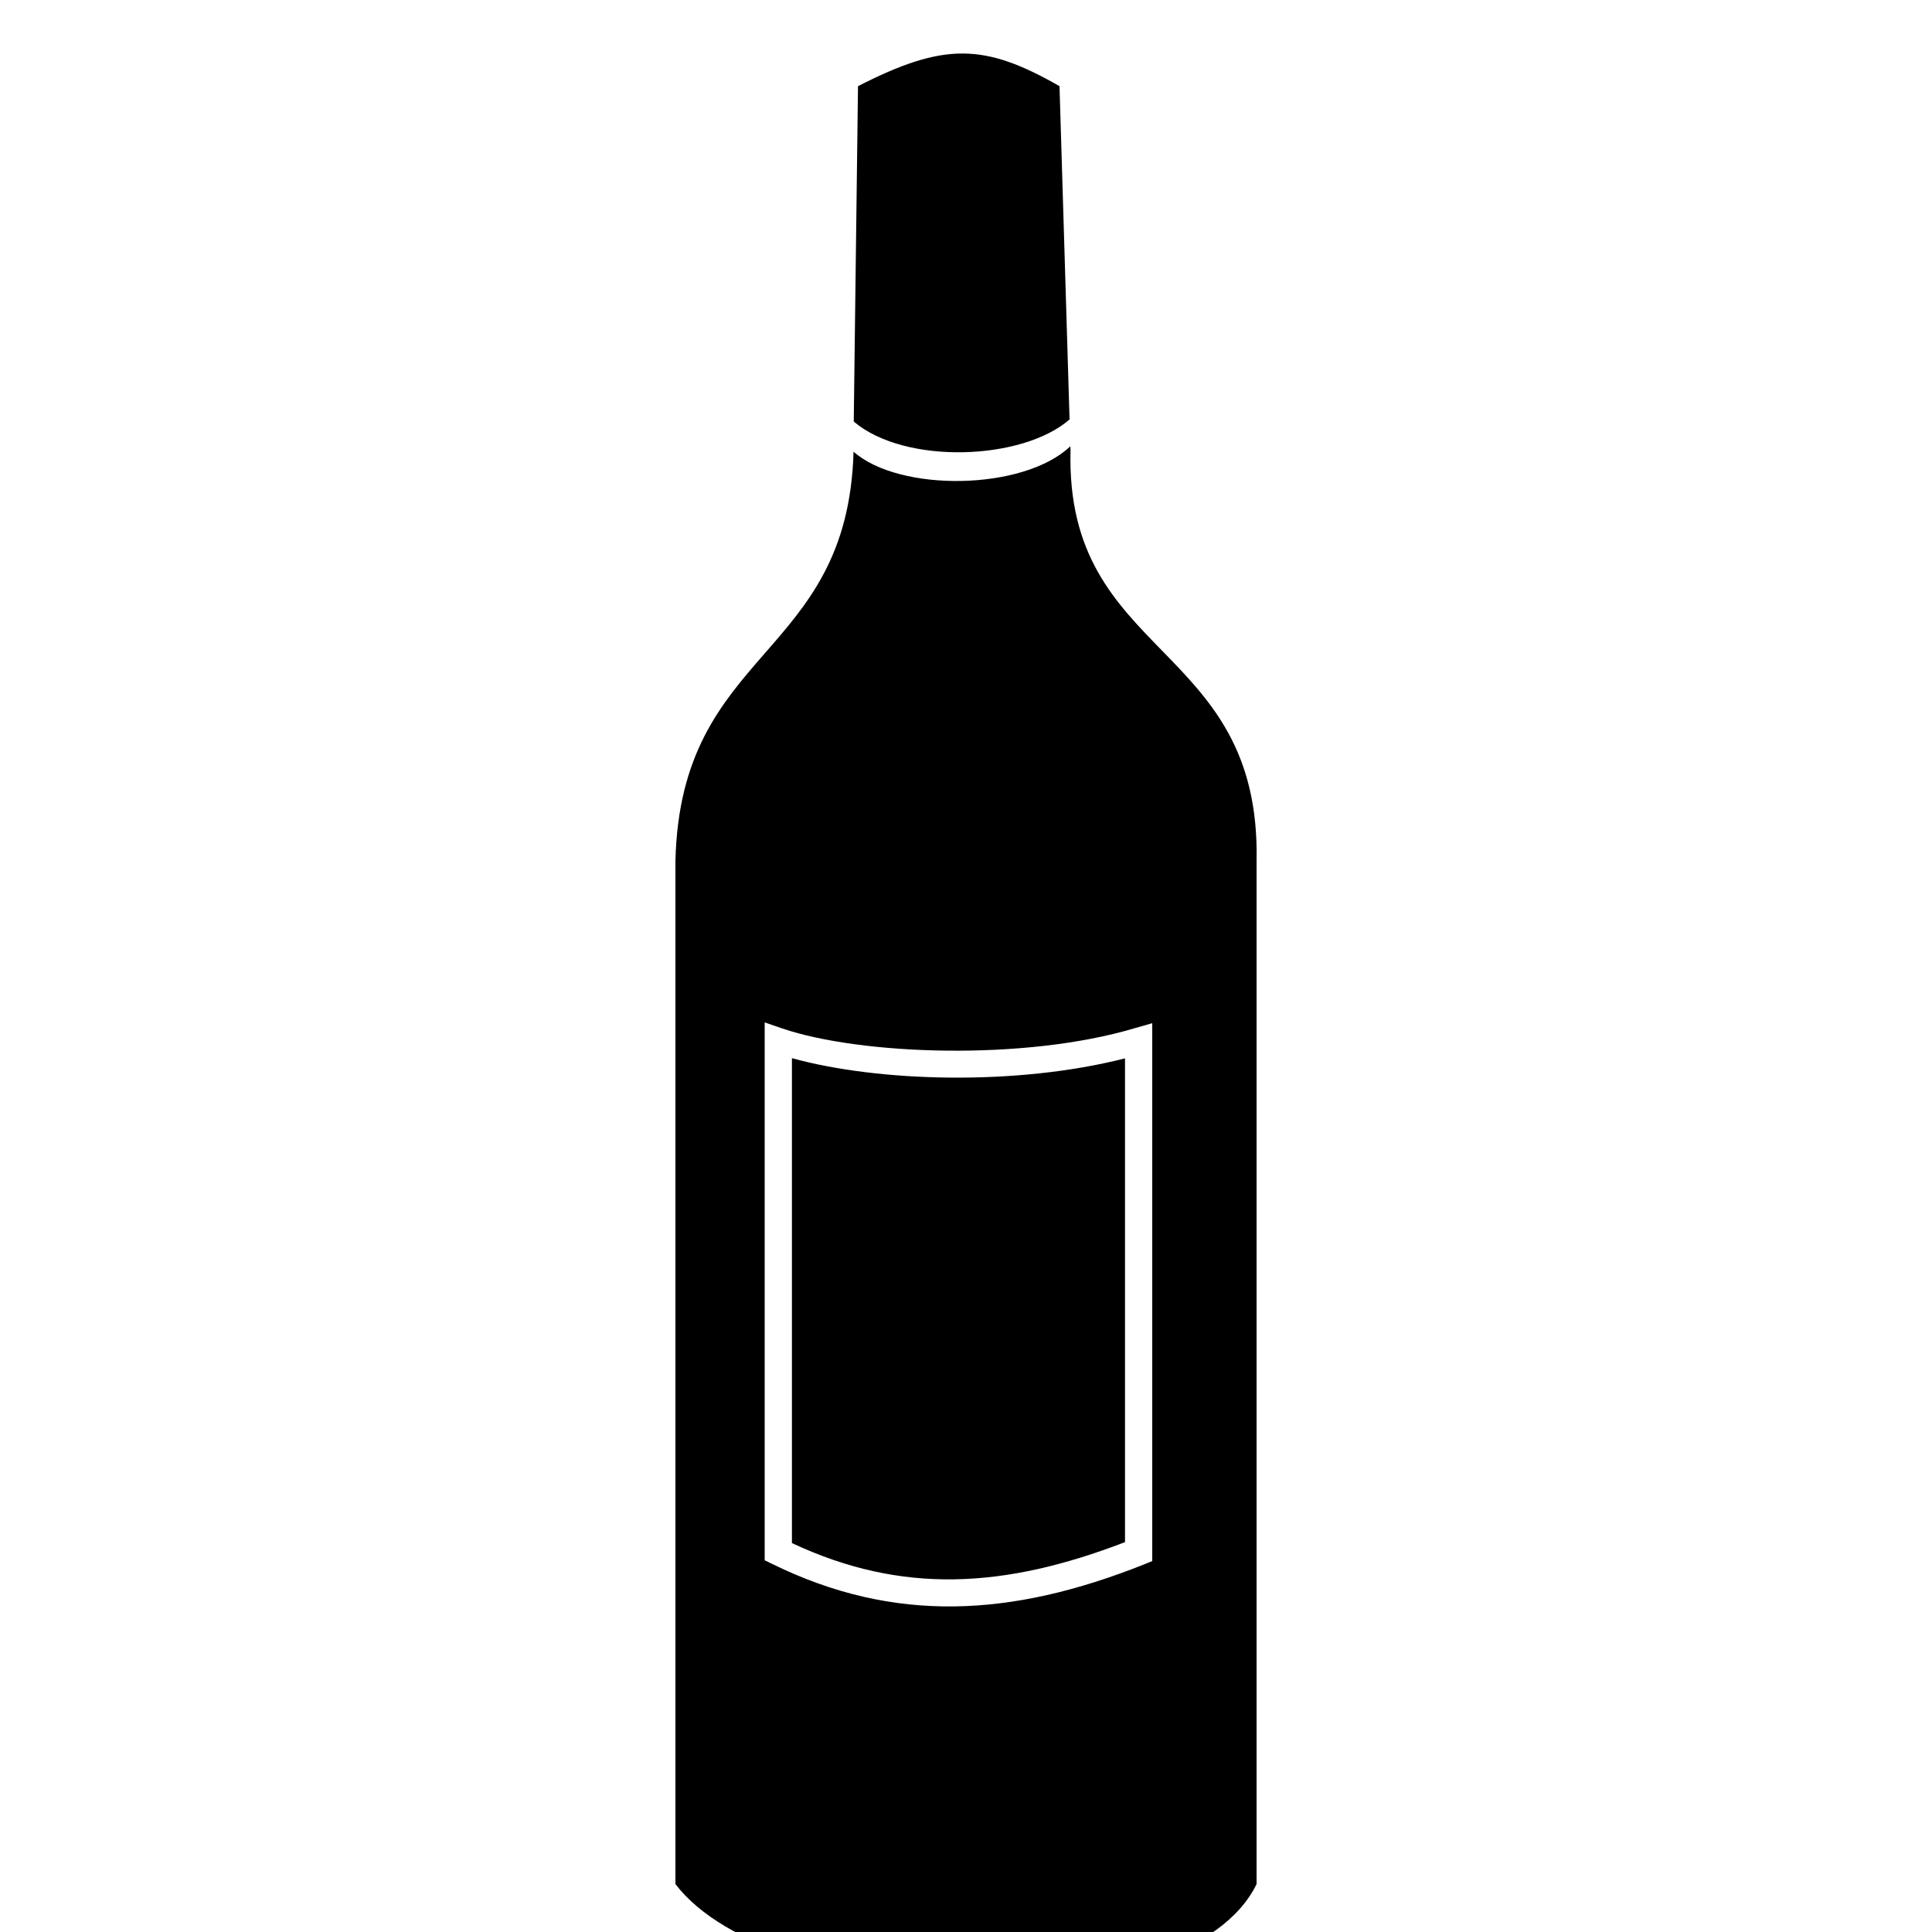
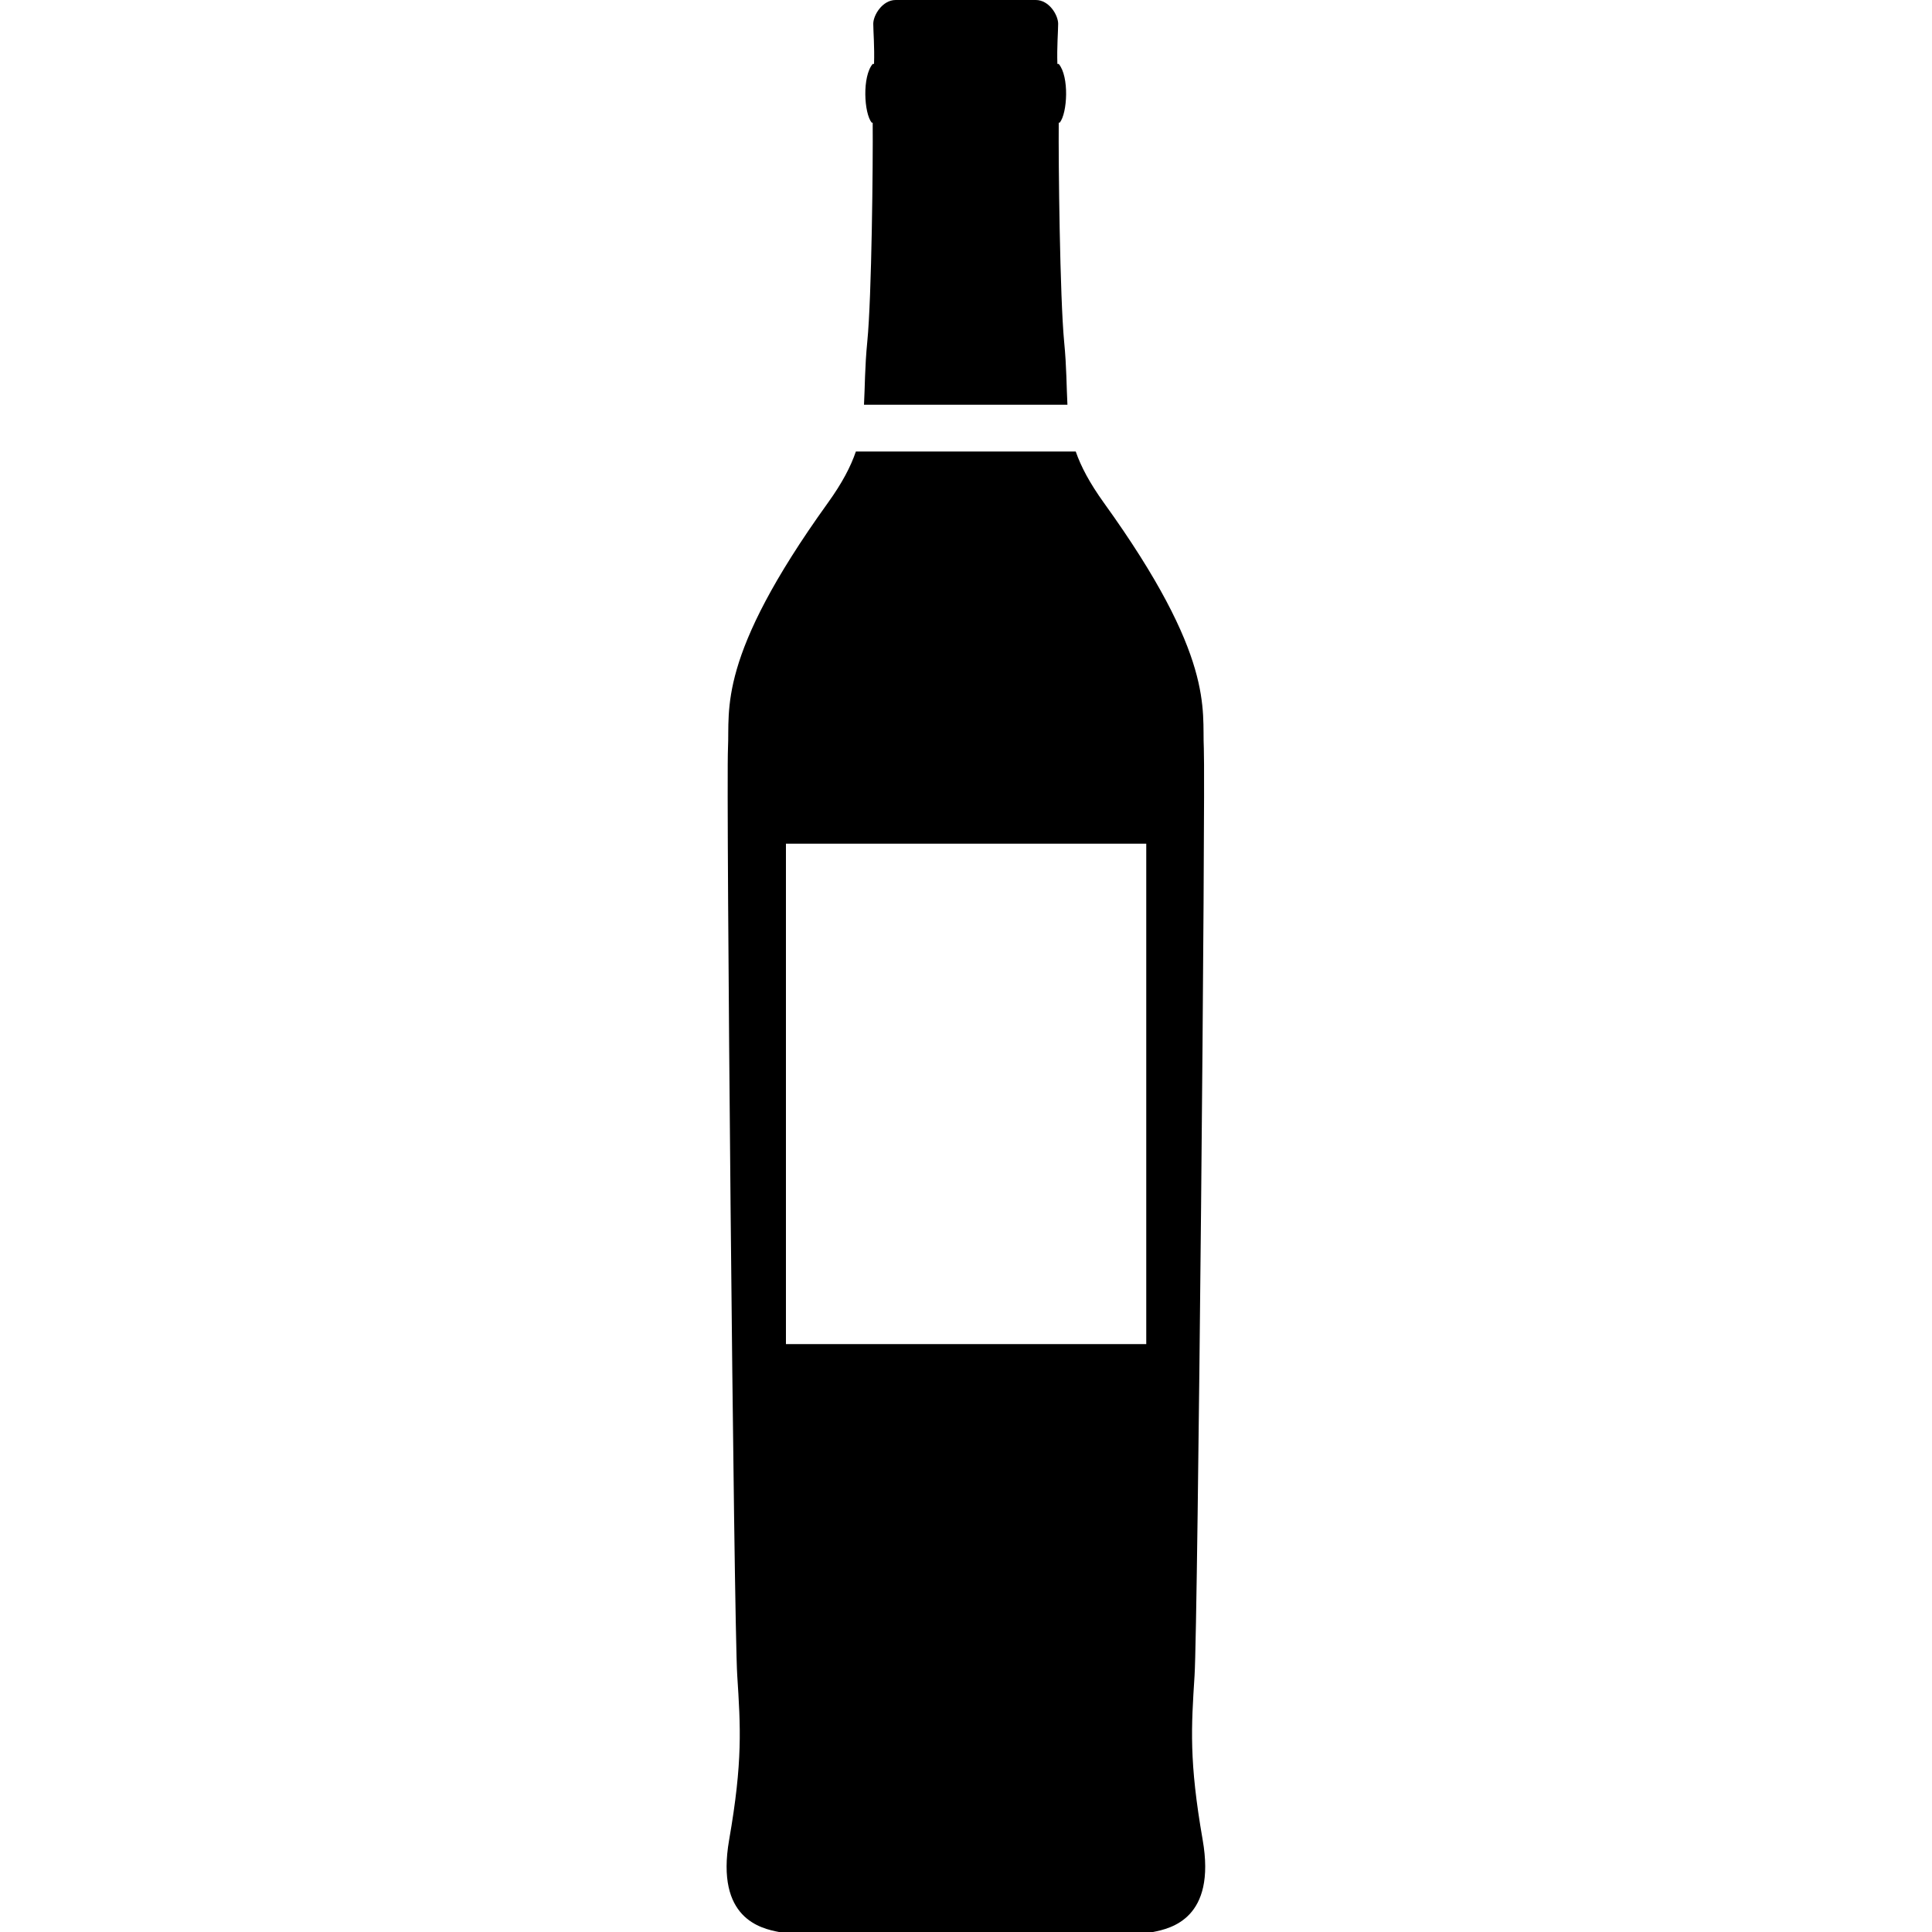
- <svg xmlns="http://www.w3.org/2000/svg" height="1000" width="1000.0">
-   <path d="m498.5 27.7c-15.7-0.1-32.1 5.5-54.4 16.9l-2.2 173.6c26.5 22.5 87.3 20.2 111.7-1.1l-5.2-172.5c-19.4-11.1-34.3-16.8-49.9-16.9z m55.5 203.3c-24.3 23.1-88.5 23.8-112.2 2.8-3.1 107.8-89.6 100.9-92.2 211.9l0 529.5c50.2 65.8 264.7 74.1 300.8 0l0-529.5c2.3-113.9-99.1-104.1-96.3-212.6l-0.1-2.1z m-158.2 298.2l9.3 3.2c40.6 13.7 125.2 16.8 182.2-0.2l9.1-2.6 0 9.4 0 264.2 0 4.8-4.4 1.8c-68.4 27.2-129.1 30.7-192.3-0.3l-3.9-1.9 0-4.4 0-264.2 0-9.8z m14.1 18.5l0 251c56.8 26.6 109.8 23.6 172.4-0.5l0-250.4c-56.4 14.4-128 12.2-172.4-0.1z" />
+ <svg xmlns="http://www.w3.org/2000/svg" version="1.1" id="Calque_1" x="0px" y="0px" viewBox="0 0 1000 1000" style="enable-background:new 0 0 1000 1000;" xml:space="preserve">
+   <g>
+     <path d="M622.5,952.3c-7.1-40.7-5.9-58.3-4.2-85s5.7-459.8,4.8-480c-1-20.2,6-46.9-51.7-127c-7.4-10.3-11.9-18.8-14.6-26.6H443   c-2.7,7.9-7.1,16.3-14.5,26.6c-57.7,80.2-50.7,106.8-51.7,127s3,453.3,4.8,480c1.7,26.7,2.9,44.3-4.2,85   c-7.1,40.8,16.5,45.9,25.8,47.7h193.6C606,998.2,629.6,993,622.5,952.3z M593.2,695.7H406.8v-259h186.5V695.7z" />
+     <path d="M447.2,209.5h105.3c-0.5-9.2-0.4-19.4-1.7-32.6c-2.2-23.1-3-92.9-2.8-113.4h0.5c4-4.9,5-23.9-0.5-30.4h-0.7   c-0.3-8.7,0.4-17.1,0.4-20.8c0-4.4-4.6-12.3-11.6-12.3h-72.5c-6.9,0-11.6,7.9-11.6,12.3c0,3.7,0.7,12,0.4,20.8h-0.7   c-5.5,6.5-4.5,25.5-0.5,30.4h0.5c0.2,20.5-0.5,90.3-2.8,113.4C447.6,190.1,447.7,200.3,447.2,209.5z" />
+   </g>
</svg>
